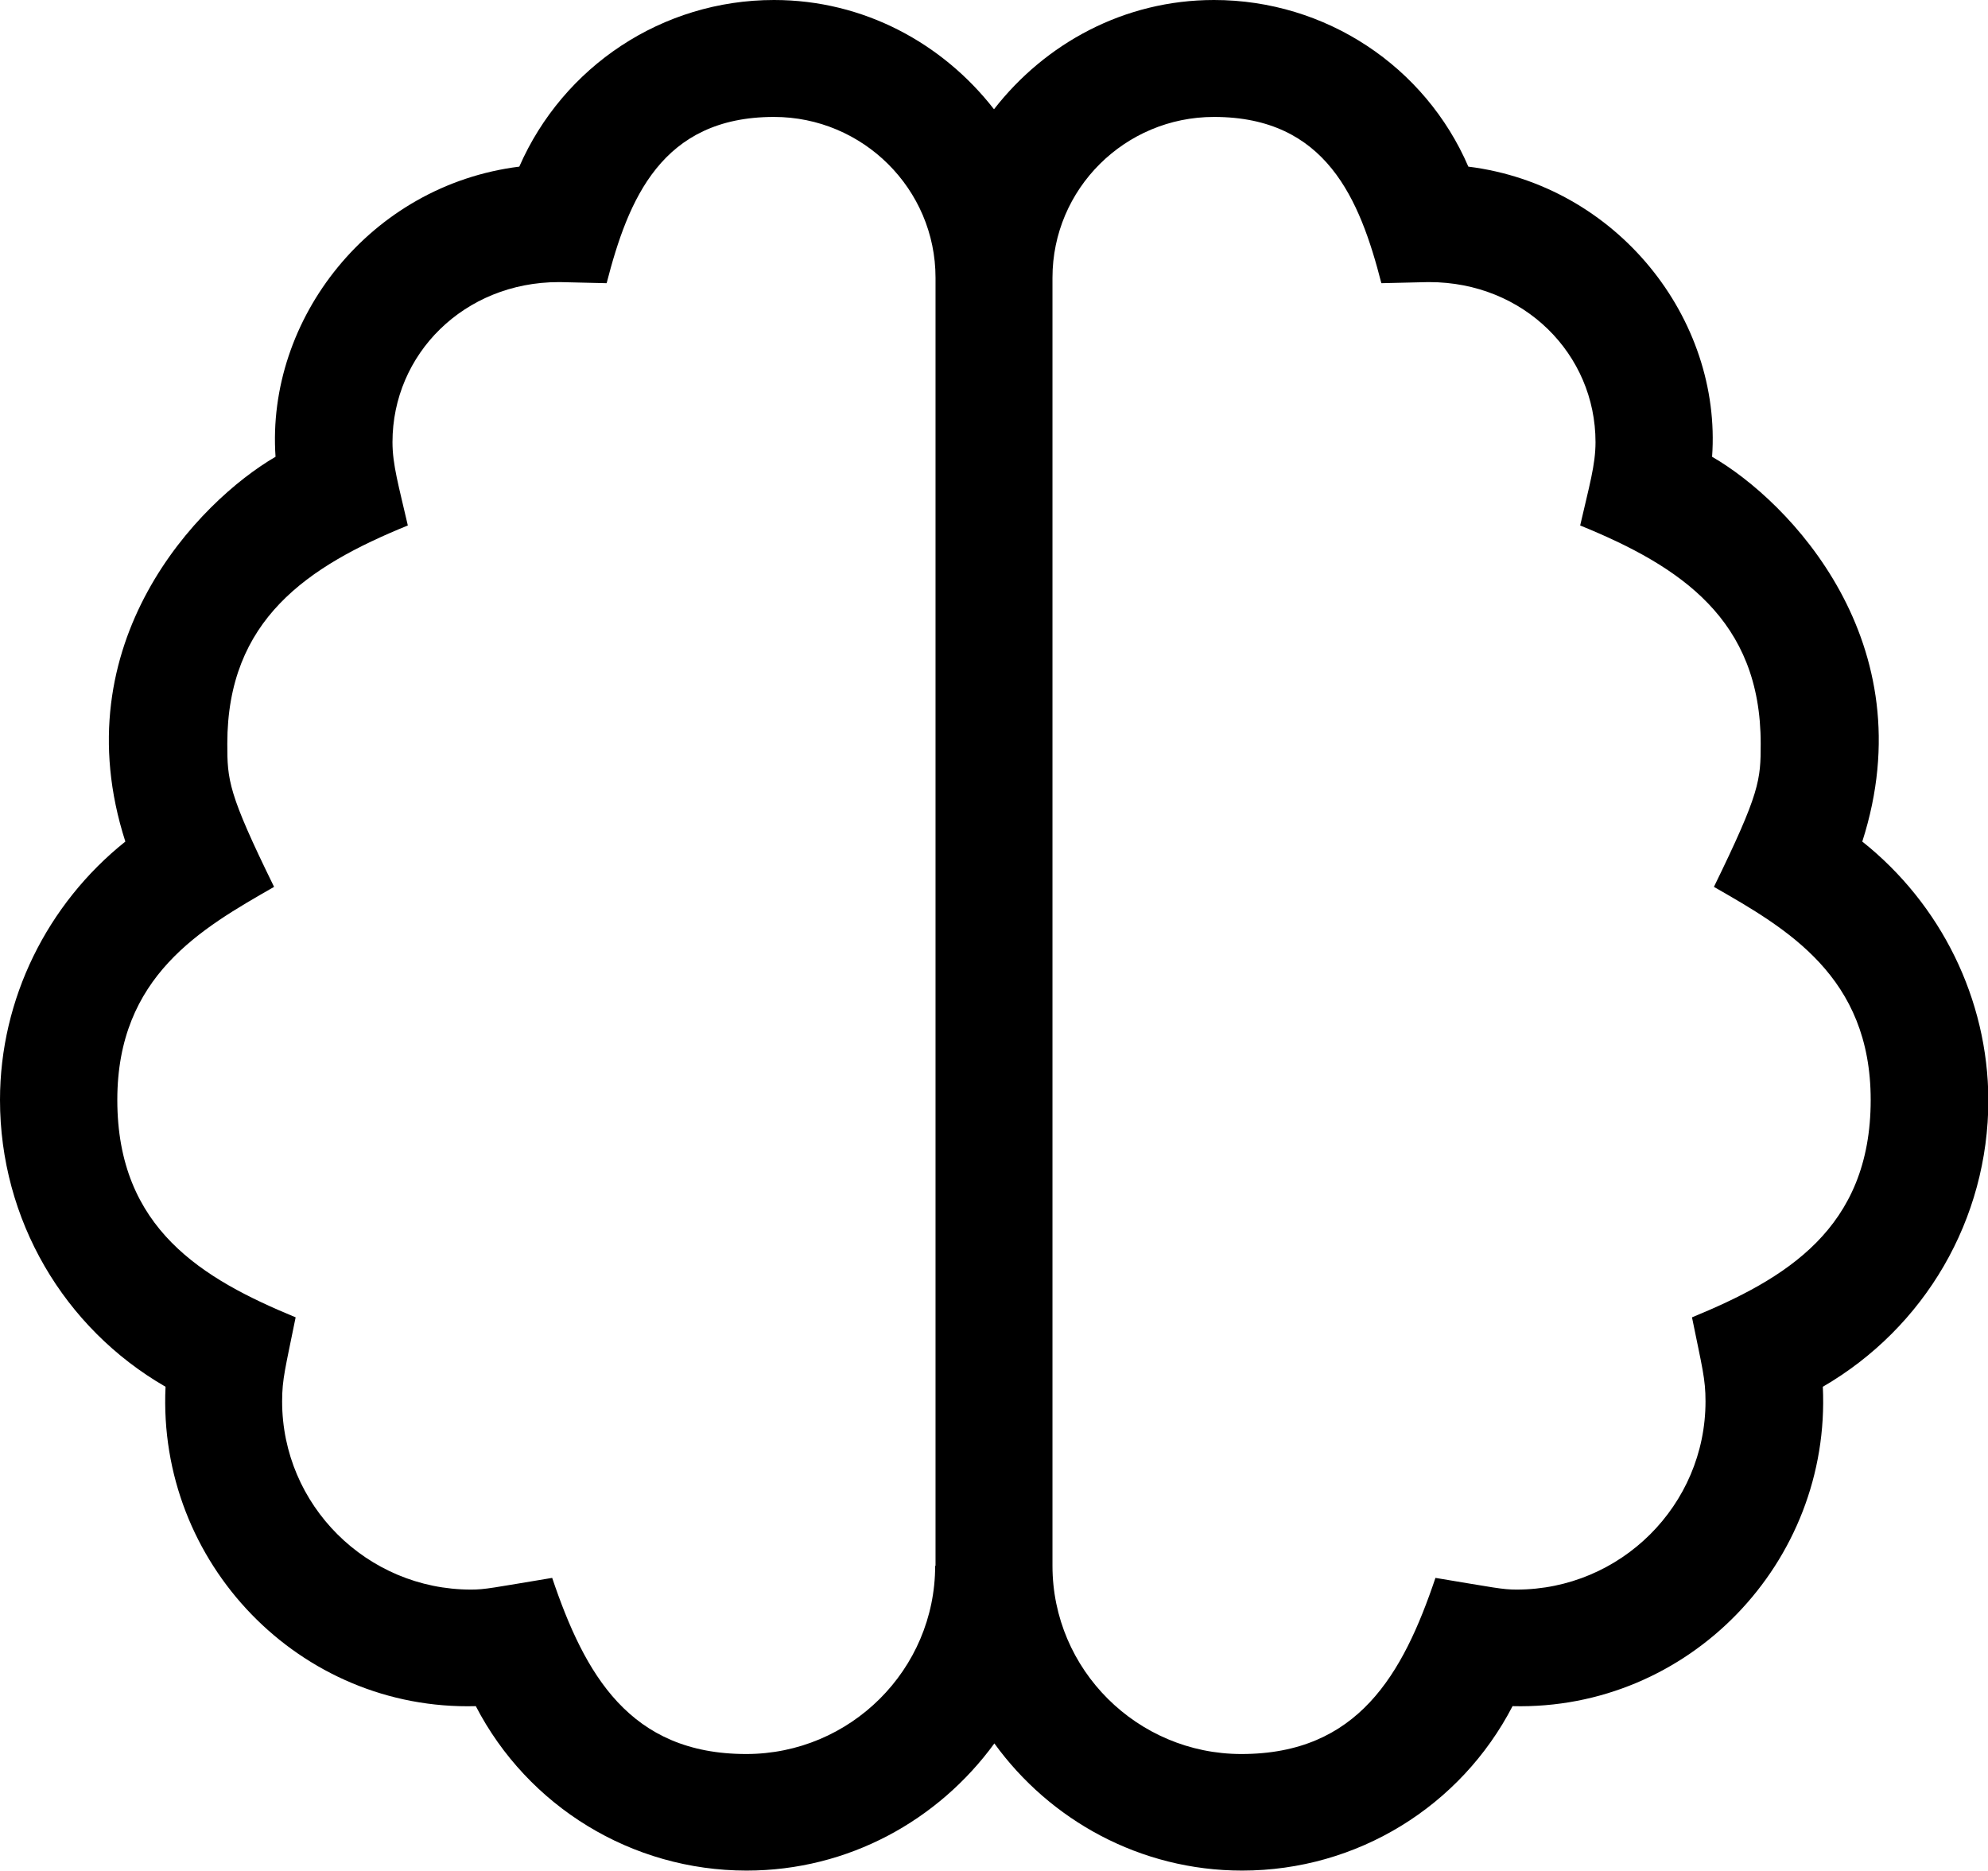
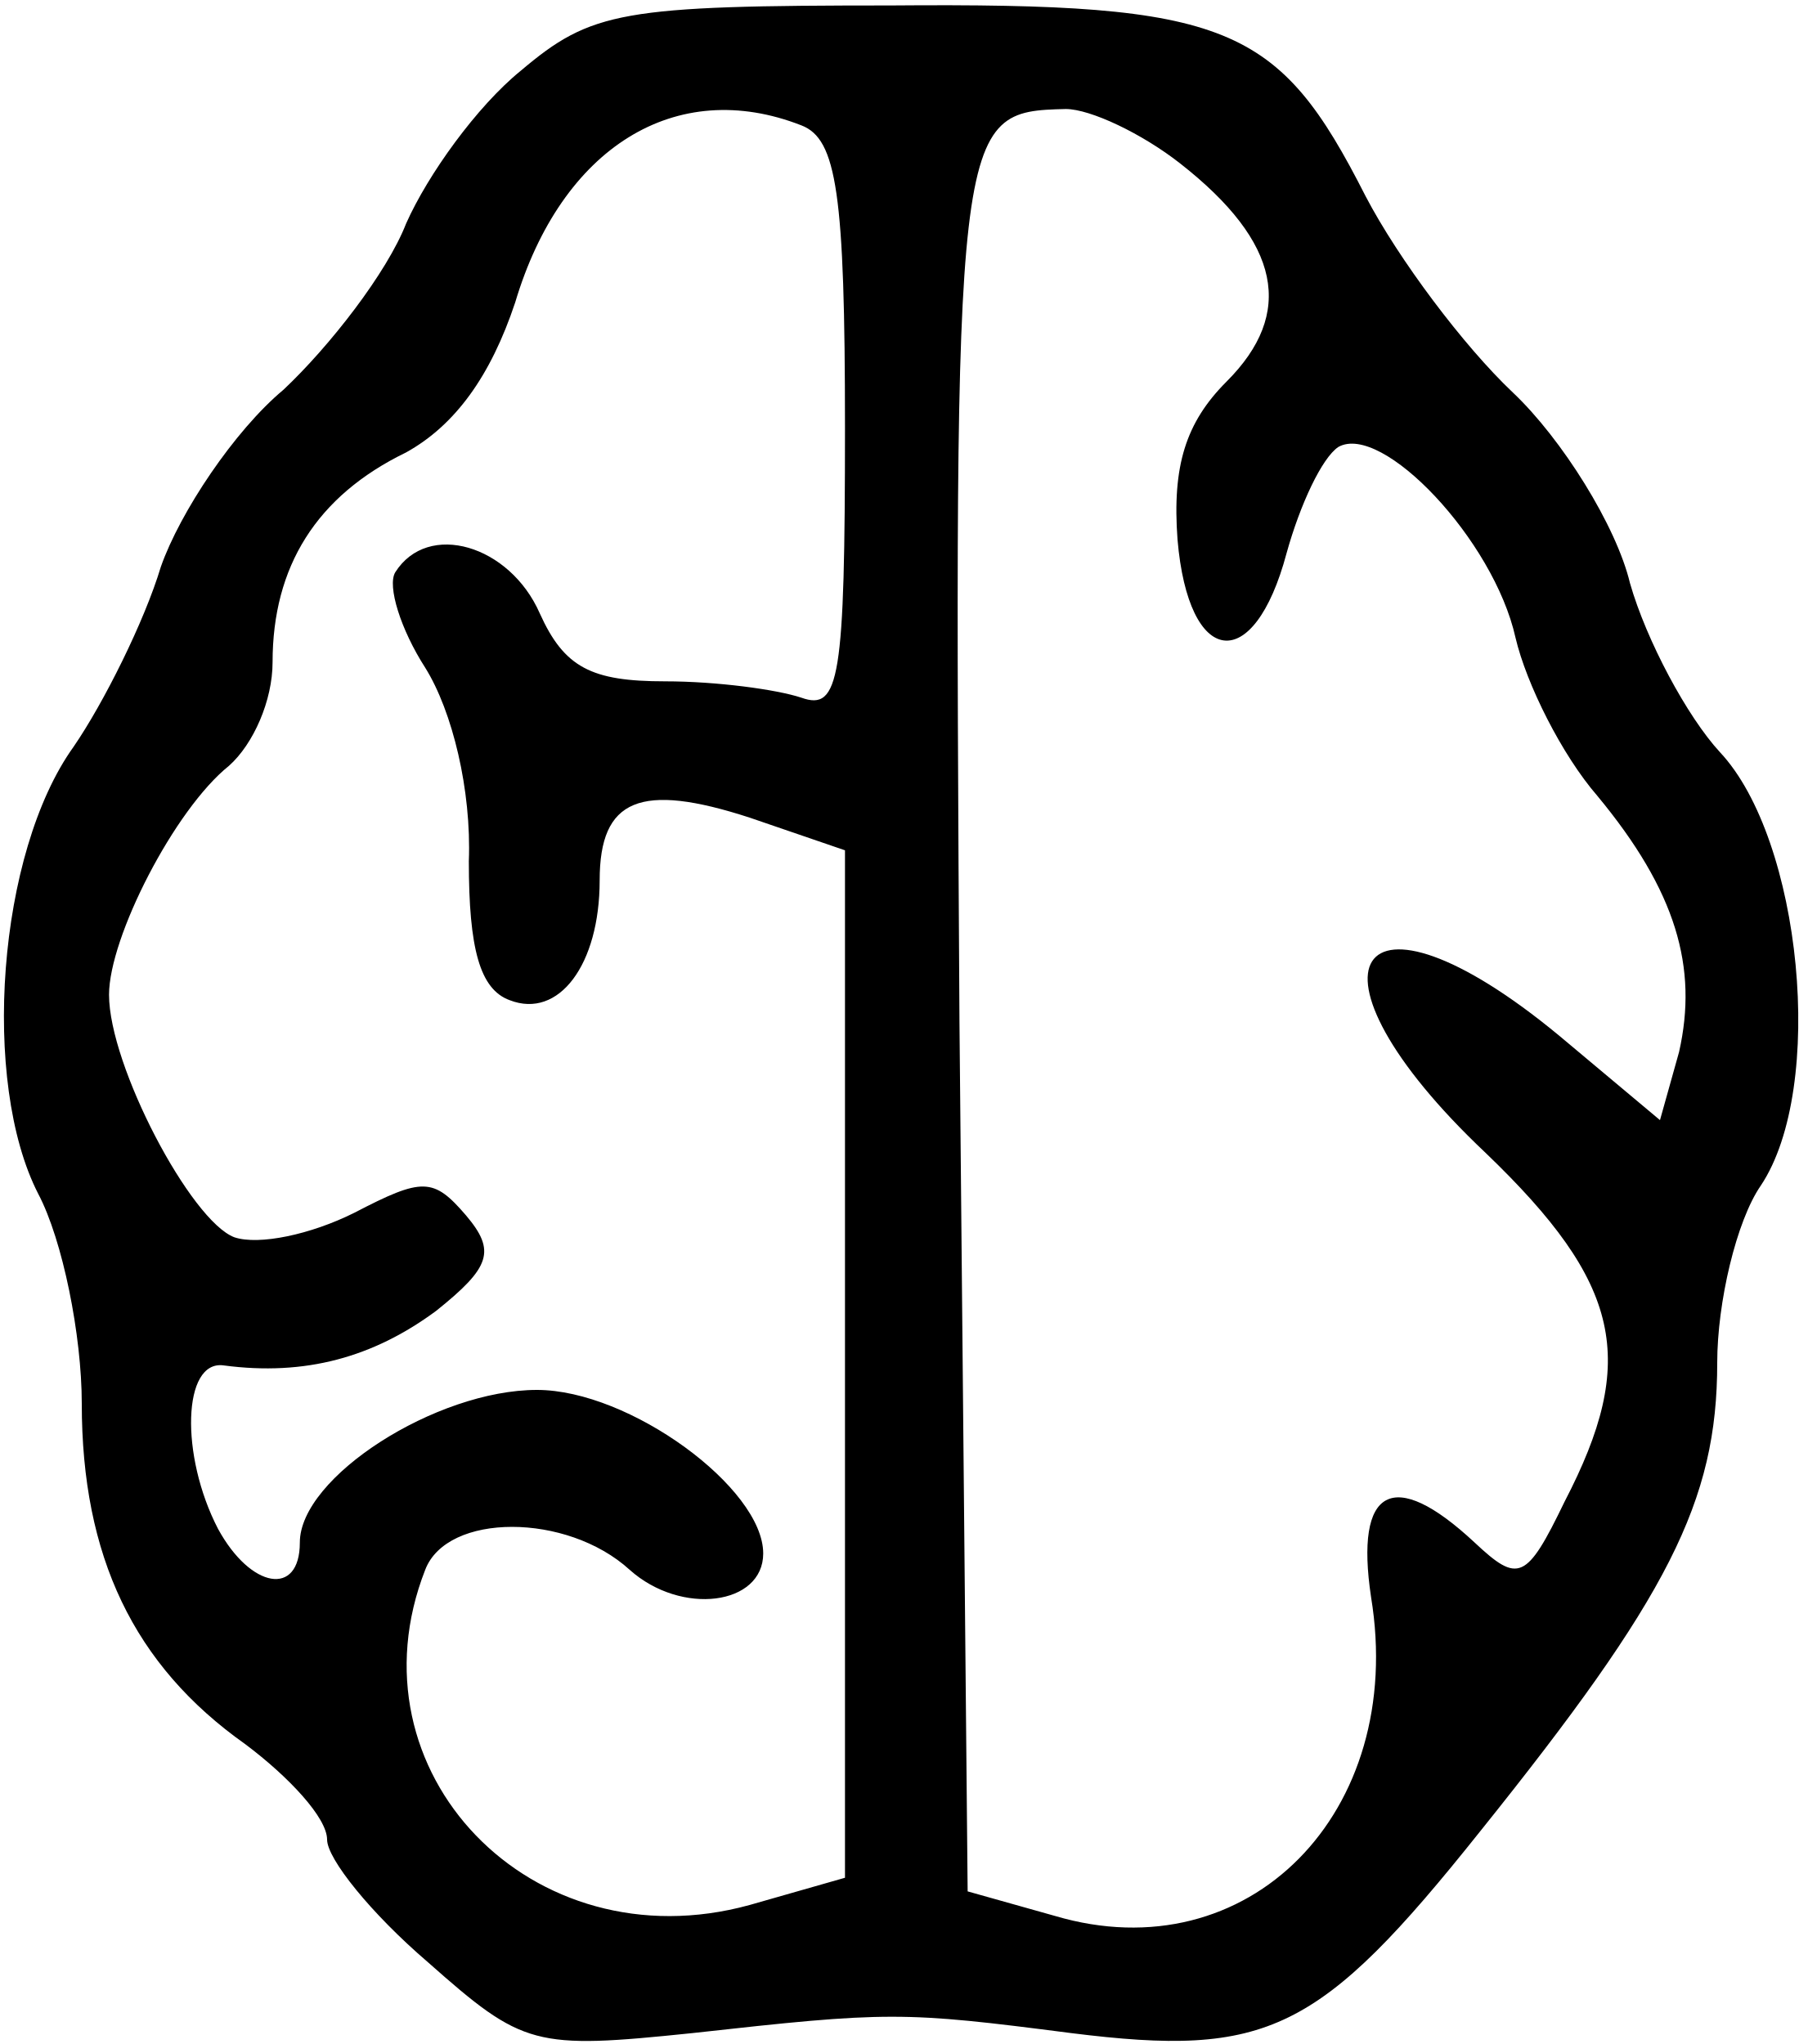
- <svg xmlns="http://www.w3.org/2000/svg" aria-hidden="true" focusable="false" data-prefix="fal" data-icon="brain" role="img" viewBox="0 0 544 512">
-   <path fill="currentColor" d="M509.6 230.3c17.5-54.5-20.1-93.2-41.1-105.3 2.7-37.7-25.9-74.3-66.7-79.4C390 18.2 362.8 0 332.2 0 307.6 0 286 11.9 272 29.9 258 11.9 236.4 0 211.8 0c-30.6 0-57.7 18.2-69.7 45.6-40.8 5.1-69.3 41.7-66.7 79.4-21 12.2-58.6 50.9-41.1 105.3C12.9 247.4 0 273.4 0 301c0 32.7 17.4 62.4 45.3 78.5-2.3 48.2 36.7 88.7 84.9 87.4 14.2 27.4 42.6 45 74.1 45 27.9 0 52.5-13.8 67.8-34.8 15.2 21 39.9 34.8 67.8 34.8 31.5 0 59.8-17.6 74-45 48.2 1.2 87.2-39.3 84.9-87.4 27.9-16.2 45.3-45.8 45.3-78.5-.1-27.6-13-53.6-34.5-70.7zM255.9 428.5c0 28.4-23.2 51.5-51.7 51.5-31.9 0-44.2-21.8-53.1-48.2-16.3 2.7-18.3 3.2-22.2 3.2-28.5 0-51.7-23.1-51.7-51.5 0-6.2.9-9.1 3.7-23C55.5 350 32.1 336.3 32.1 301c0-33.9 23-46.9 42.9-58.3-12.6-25.7-12.8-29.2-12.8-39.2 0-33.9 21.9-48.5 49.4-59.7-2.5-10.9-4.2-16.6-4.2-22.8 0-24.1 19.6-43.8 45.5-43.8h.4l12.7.3c5.9-22.9 15-45.5 45.8-45.5 24.3 0 44.2 19.7 44.2 44v352.5zm207.1-68c2.8 13.8 3.7 16.8 3.7 23 0 28.4-23.2 51.5-51.7 51.5-3.9 0-5.9-.5-22.2-3.2-8.9 26.4-21.2 48.2-53.1 48.2-28.5 0-51.7-23.1-51.7-51.5V76c0-24.3 19.8-44 44.2-44 30.7 0 39.9 22.5 45.8 45.5l12.7-.3h.4c25.9 0 45.5 19.7 45.5 43.8 0 6.2-1.7 11.9-4.2 22.8 27.5 11.2 49.4 25.8 49.4 59.7 0 10-.2 13.4-12.8 39.2 19.9 11.4 42.9 24.5 42.9 58.3 0 35.3-23.4 49-48.9 59.5z" />
+ <svg xmlns="http://www.w3.org/2000/svg" version="1.0" width="66pt" height="75pt" viewBox="0 0 66 75" preserveAspectRatio="xMidYMid meet">
+   <g transform="translate(0,75) scale(0.1,-0.1)" fill="currentColor" stroke="none">
+     <path d="M191 724 c-16 -13 -34 -38 -42 -56 -7 -18 -28 -45 -45 -61 -18 -15 -38 -45 -45 -65 -6 -20 -21 -50 -32 -66 -28 -39 -34 -123 -13 -164 9 -17 16 -52 16 -77 0 -56 19 -96 60 -125 16 -12 30 -27 30 -35 0 -7 16 -27 37 -45 35 -31 39 -32 97 -26 72 8 77 8 139 0 72 -9 91 0 150 74 69 86 87 121 87 172 0 22 7 52 16 65 24 36 15 127 -15 159 -12 13 -27 41 -33 62 -5 21 -25 53 -43 70 -18 17 -42 49 -54 72 -32 63 -50 71 -174 70 -99 0 -110 -2 -136 -24z m103 -20 c13 -5 16 -25 16 -111 0 -92 -2 -104 -16 -99 -9 3 -31 6 -50 6 -27 0 -37 5 -46 25 -11 25 -41 34 -53 15 -3 -5 2 -21 11 -35 10 -16 17 -45 16 -71 0 -32 4 -47 15 -51 18 -7 33 13 33 44 0 30 15 36 55 23 l35 -12 0 -188 0 -189 -35 -10 c-80 -22 -148 49 -119 123 8 21 52 21 75 0 19 -17 49 -13 49 6 0 24 -49 60 -83 60 -37 0 -87 -32 -87 -56 0 -20 -18 -17 -30 5 -14 27 -13 62 2 60 30 -4 55 3 78 20 20 16 22 22 11 35 -12 14 -16 14 -41 1 -16 -8 -35 -12 -44 -9 -16 6 -46 63 -46 89 0 21 24 68 44 84 9 8 16 24 16 38 0 35 16 61 49 77 18 10 31 28 40 55 17 57 59 83 105 65z m139 -14 c37 -29 42 -55 17 -80 -15 -15 -20 -31 -18 -58 4 -47 28 -50 40 -5 5 18 13 35 19 39 16 9 57 -34 65 -70 4 -17 17 -43 30 -58 29 -35 37 -63 30 -94 l-7 -25 -37 31 c-75 62 -99 25 -27 -43 50 -48 56 -76 29 -128 -14 -29 -17 -30 -33 -15 -30 28 -44 20 -38 -20 13 -79 -45 -138 -116 -117 l-32 9 -3 319 c-2 332 -2 334 39 335 9 0 28 -9 42 -20z" />
+   </g>
</svg>
